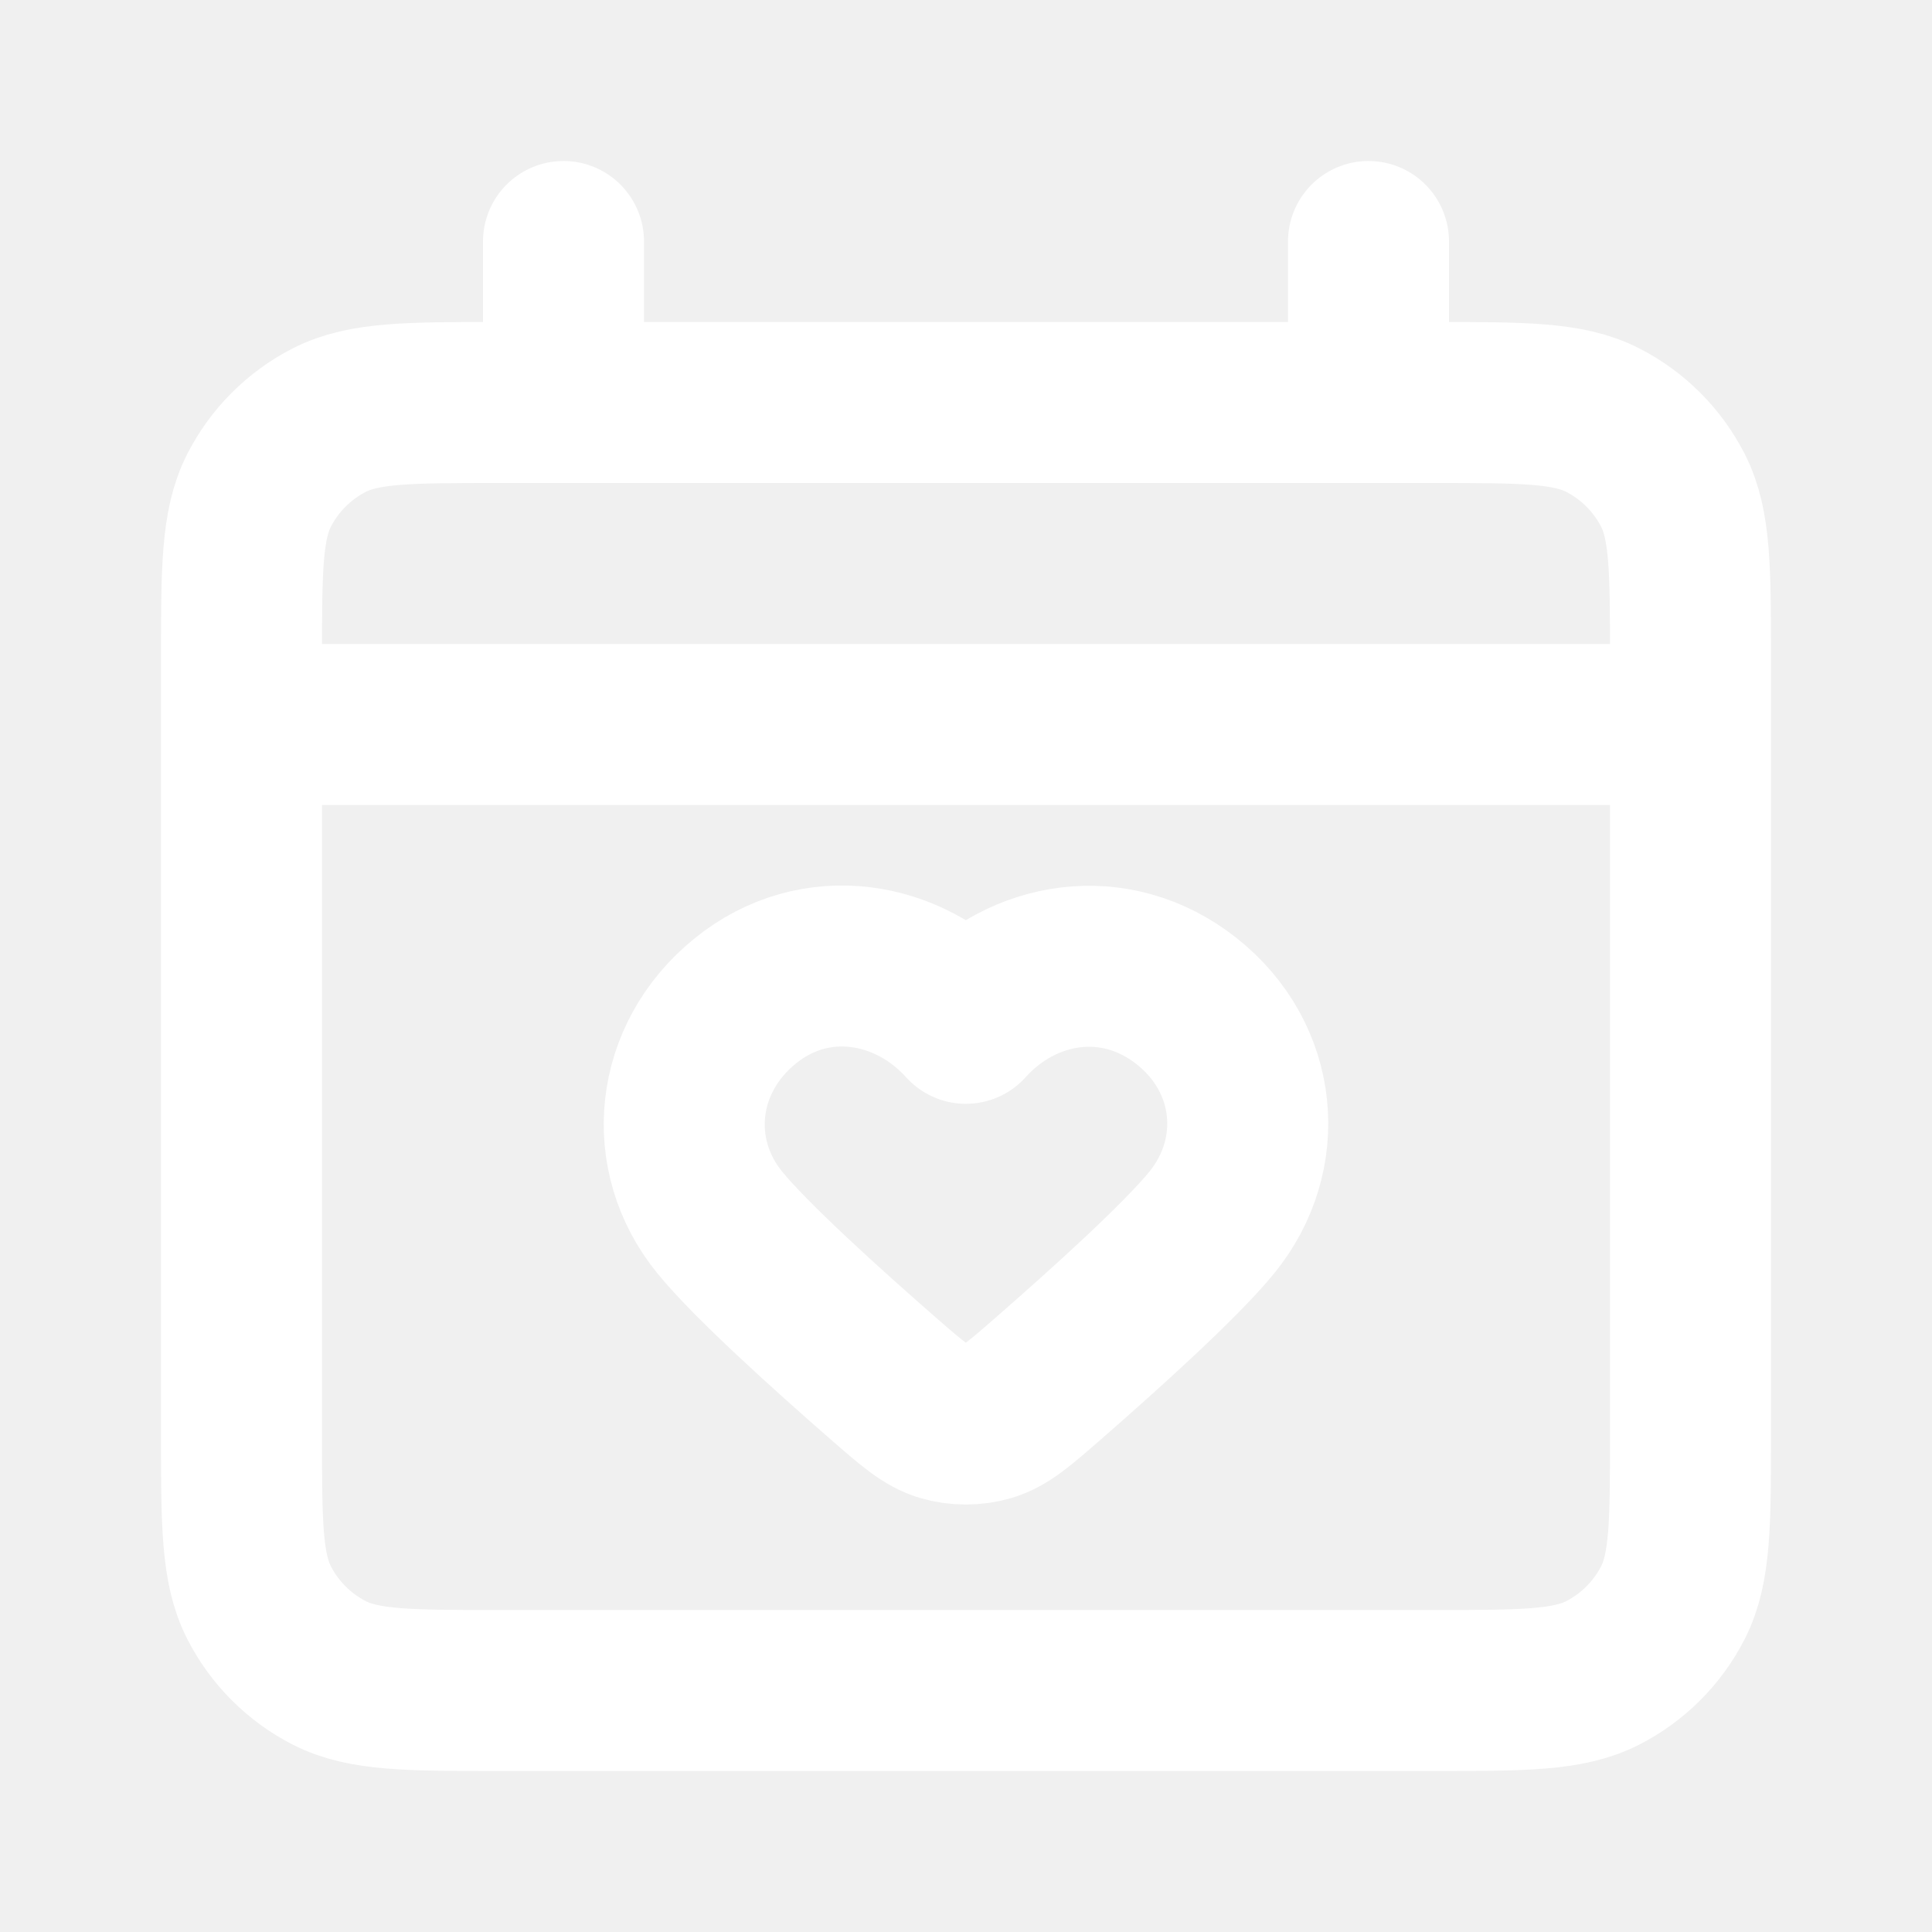
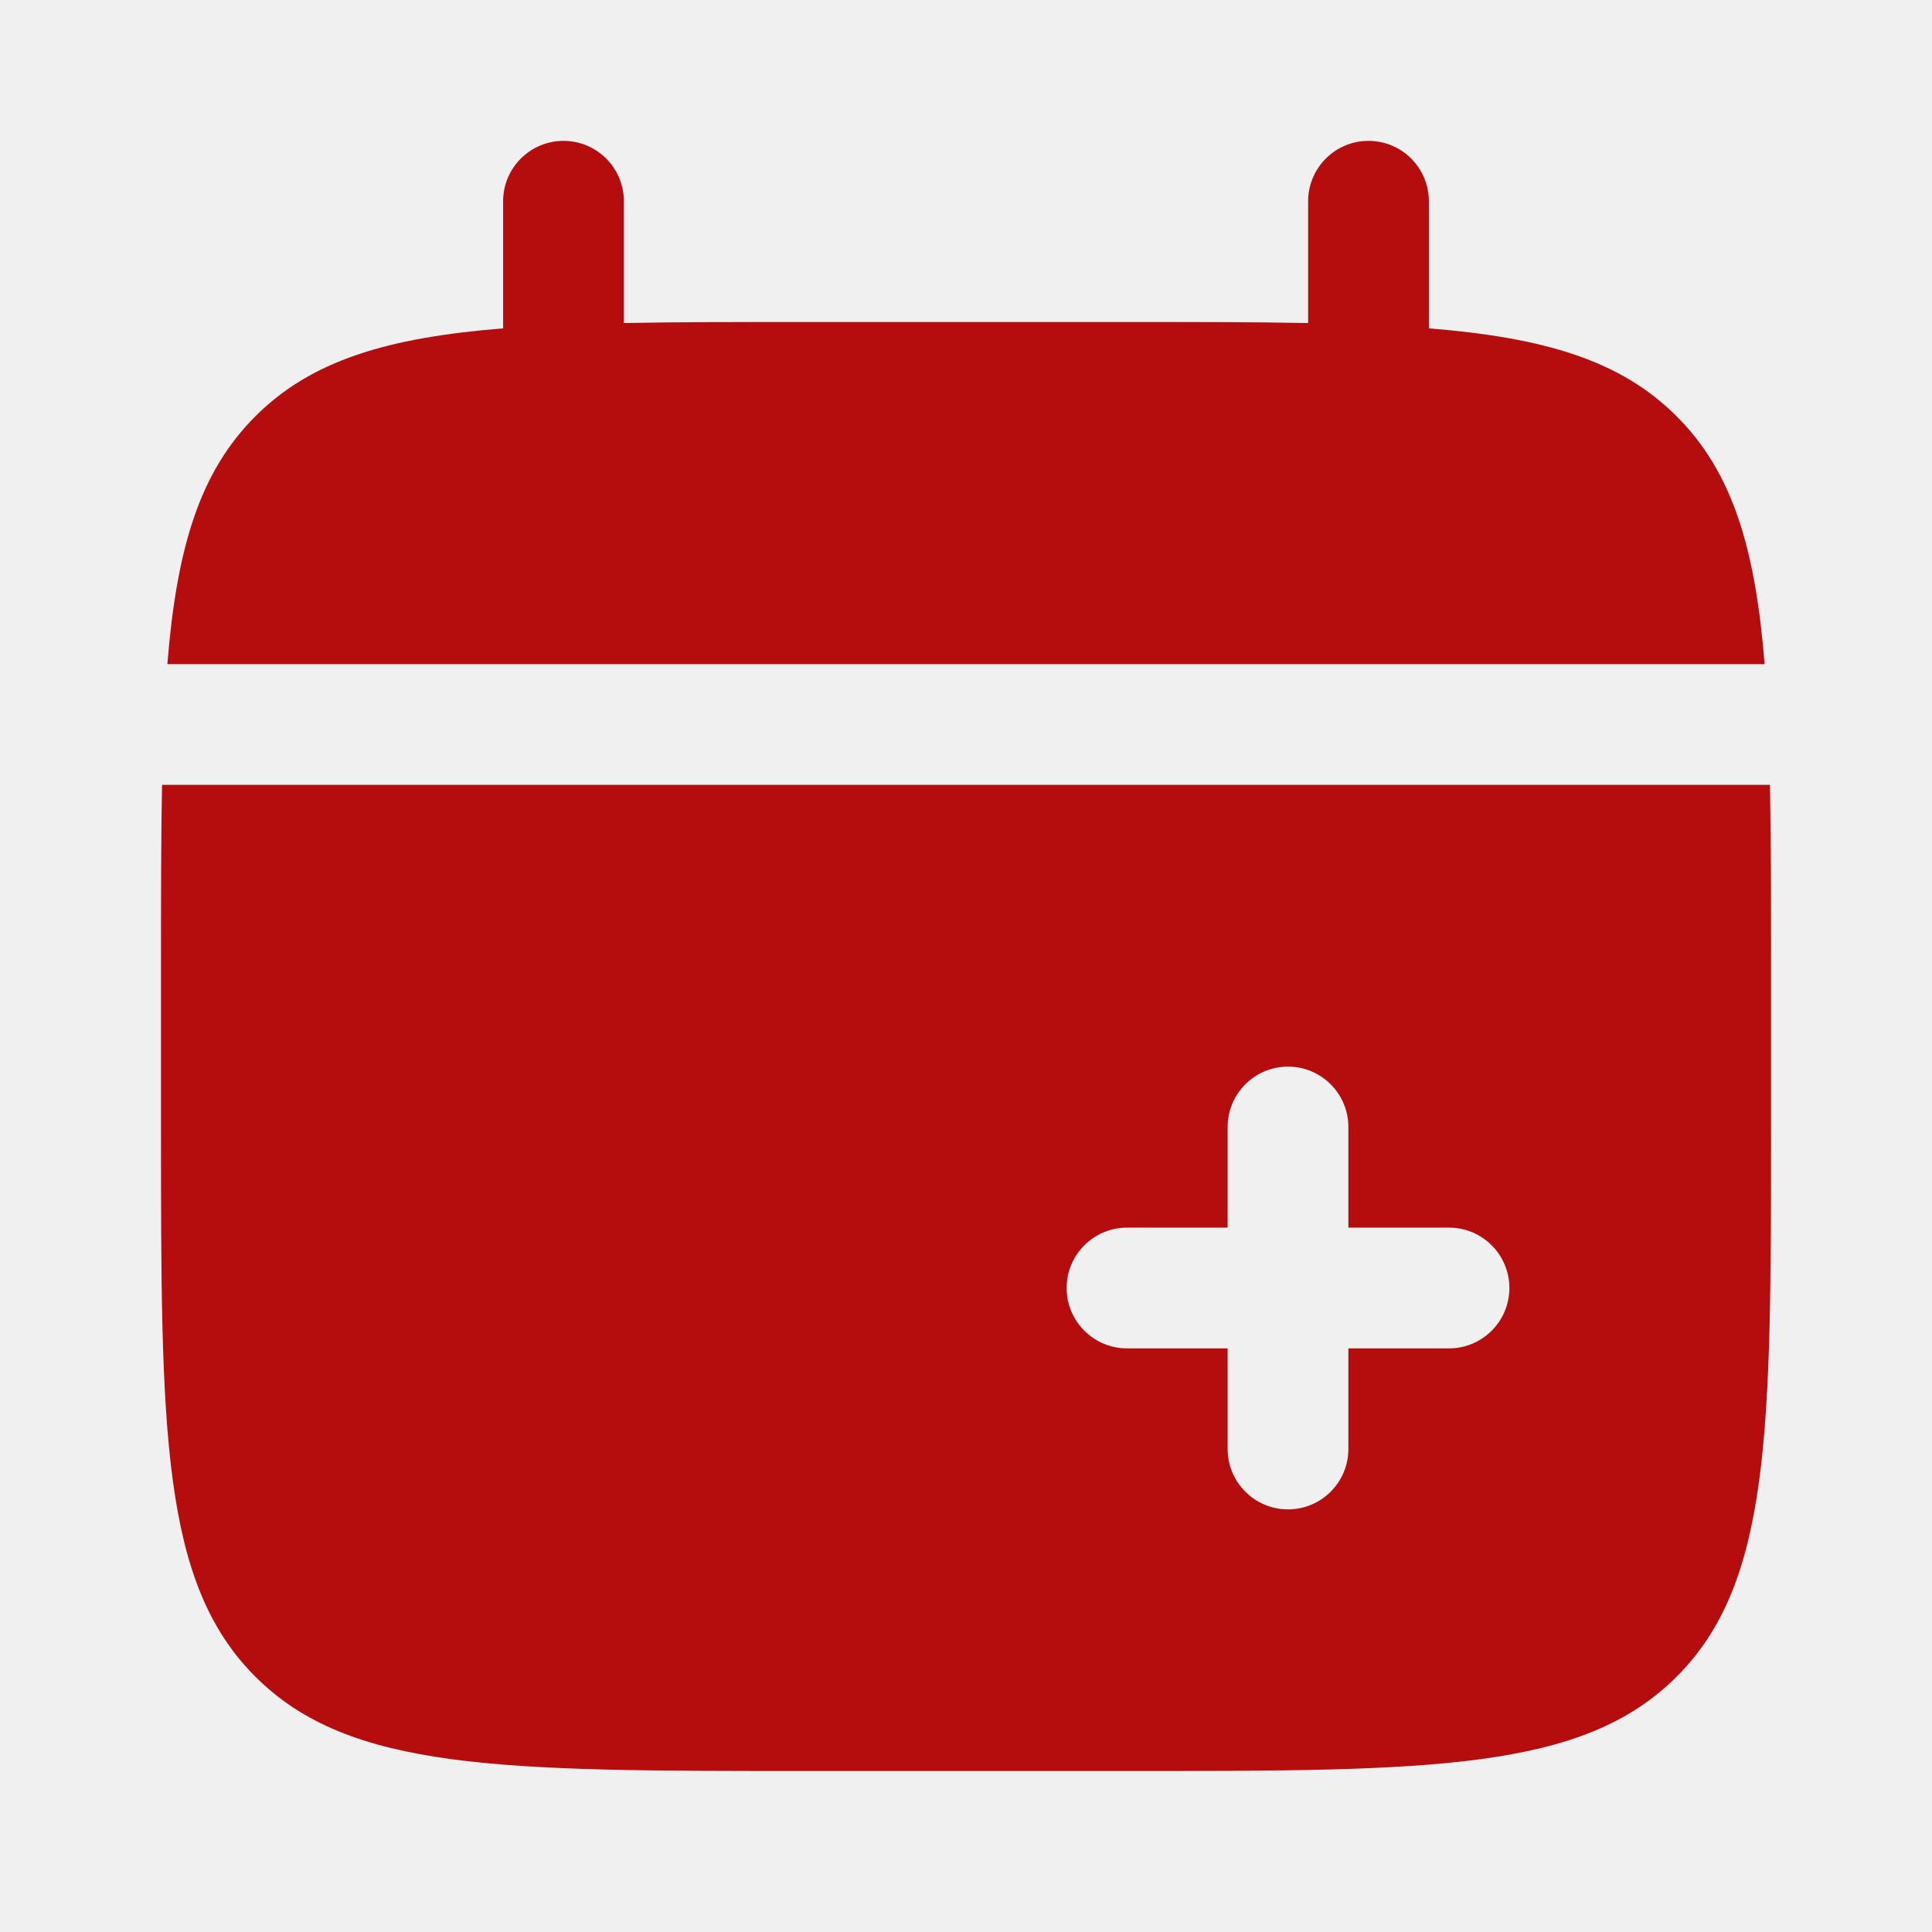
- <svg xmlns="http://www.w3.org/2000/svg" viewBox="0 0 24 24" fill="none" stroke="#ffffff">
+ <svg xmlns="http://www.w3.org/2000/svg" viewBox="0 0 24 24" fill="none">
  <g id="SVGRepo_bgCarrier" stroke-width="0" />
  <g id="SVGRepo_tracerCarrier" stroke-linecap="round" stroke-linejoin="round" />
  <g id="SVGRepo_iconCarrier">
-     <path d="M3 9H21M7 3V5M17 3V5M11.998 12.712C11.298 11.933 10.131 11.723 9.254 12.437C8.377 13.15 8.254 14.343 8.942 15.187C9.331 15.663 10.255 16.498 10.985 17.135C11.332 17.437 11.505 17.588 11.715 17.65C11.893 17.703 12.102 17.703 12.28 17.65C12.49 17.588 12.663 17.437 13.01 17.135C13.74 16.498 14.664 15.663 15.053 15.187C15.741 14.343 15.633 13.143 14.741 12.437C13.849 11.731 12.697 11.933 11.998 12.712ZM6.2 21H17.8C18.92 21 19.48 21 19.908 20.782C20.284 20.59 20.59 20.284 20.782 19.908C21 19.48 21 18.92 21 17.8V8.2C21 7.08 21 6.52 20.782 6.092C20.59 5.716 20.284 5.41 19.908 5.218C19.48 5 18.92 5 17.8 5H6.2C5.08 5 4.52 5 4.092 5.218C3.716 5.41 3.41 5.716 3.218 6.092C3 6.52 3 7.08 3 8.2V17.8C3 18.92 3 19.48 3.218 19.908C3.41 20.284 3.716 20.59 4.092 20.782C4.52 21 5.08 21 6.2 21Z" stroke="#ffffff" stroke-width="2" stroke-linecap="round" stroke-linejoin="round" />
+     <path d="M7.75 2.5C7.75 2.086 7.414 1.75 7 1.75C6.586 1.75 6.25 2.086 6.25 2.5V4.079C4.811 4.195 3.866 4.477 3.172 5.172C2.477 5.866 2.195 6.811 2.079 8.25H21.921C21.805 6.811 21.523 5.866 20.828 5.172C20.134 4.477 19.189 4.195 17.75 4.079V2.5C17.75 2.086 17.414 1.75 17 1.75C16.586 1.75 16.25 2.086 16.25 2.5V4.013C15.585 4 14.839 4 14 4H10C9.161 4 8.415 4 7.75 4.013V2.5Z" fill="#b50d0d" />
+     <path fill-rule="evenodd" clip-rule="evenodd" d="M22 12V14C22 17.771 22 19.657 20.828 20.828C19.657 22 17.771 22 14 22H10C6.229 22 4.343 22 3.172 20.828C2 19.657 2 17.771 2 14V12C2 11.161 2 10.415 2.013 9.75H21.987C22 10.415 22 11.161 22 12ZM16 13.25C16.414 13.25 16.75 13.586 16.75 14V15.25L18 15.25C18.414 15.25 18.75 15.586 18.75 16C18.75 16.414 18.414 16.75 18 16.75H16.75V18C16.75 18.414 16.414 18.75 16 18.75C15.586 18.75 15.25 18.414 15.25 18V16.75L14 16.75C13.586 16.75 13.25 16.414 13.25 16C13.25 15.586 13.586 15.25 14 15.25H15.25V14C15.25 13.586 15.586 13.25 16 13.25Z" fill="#b50d0d" />
  </g>
</svg>
